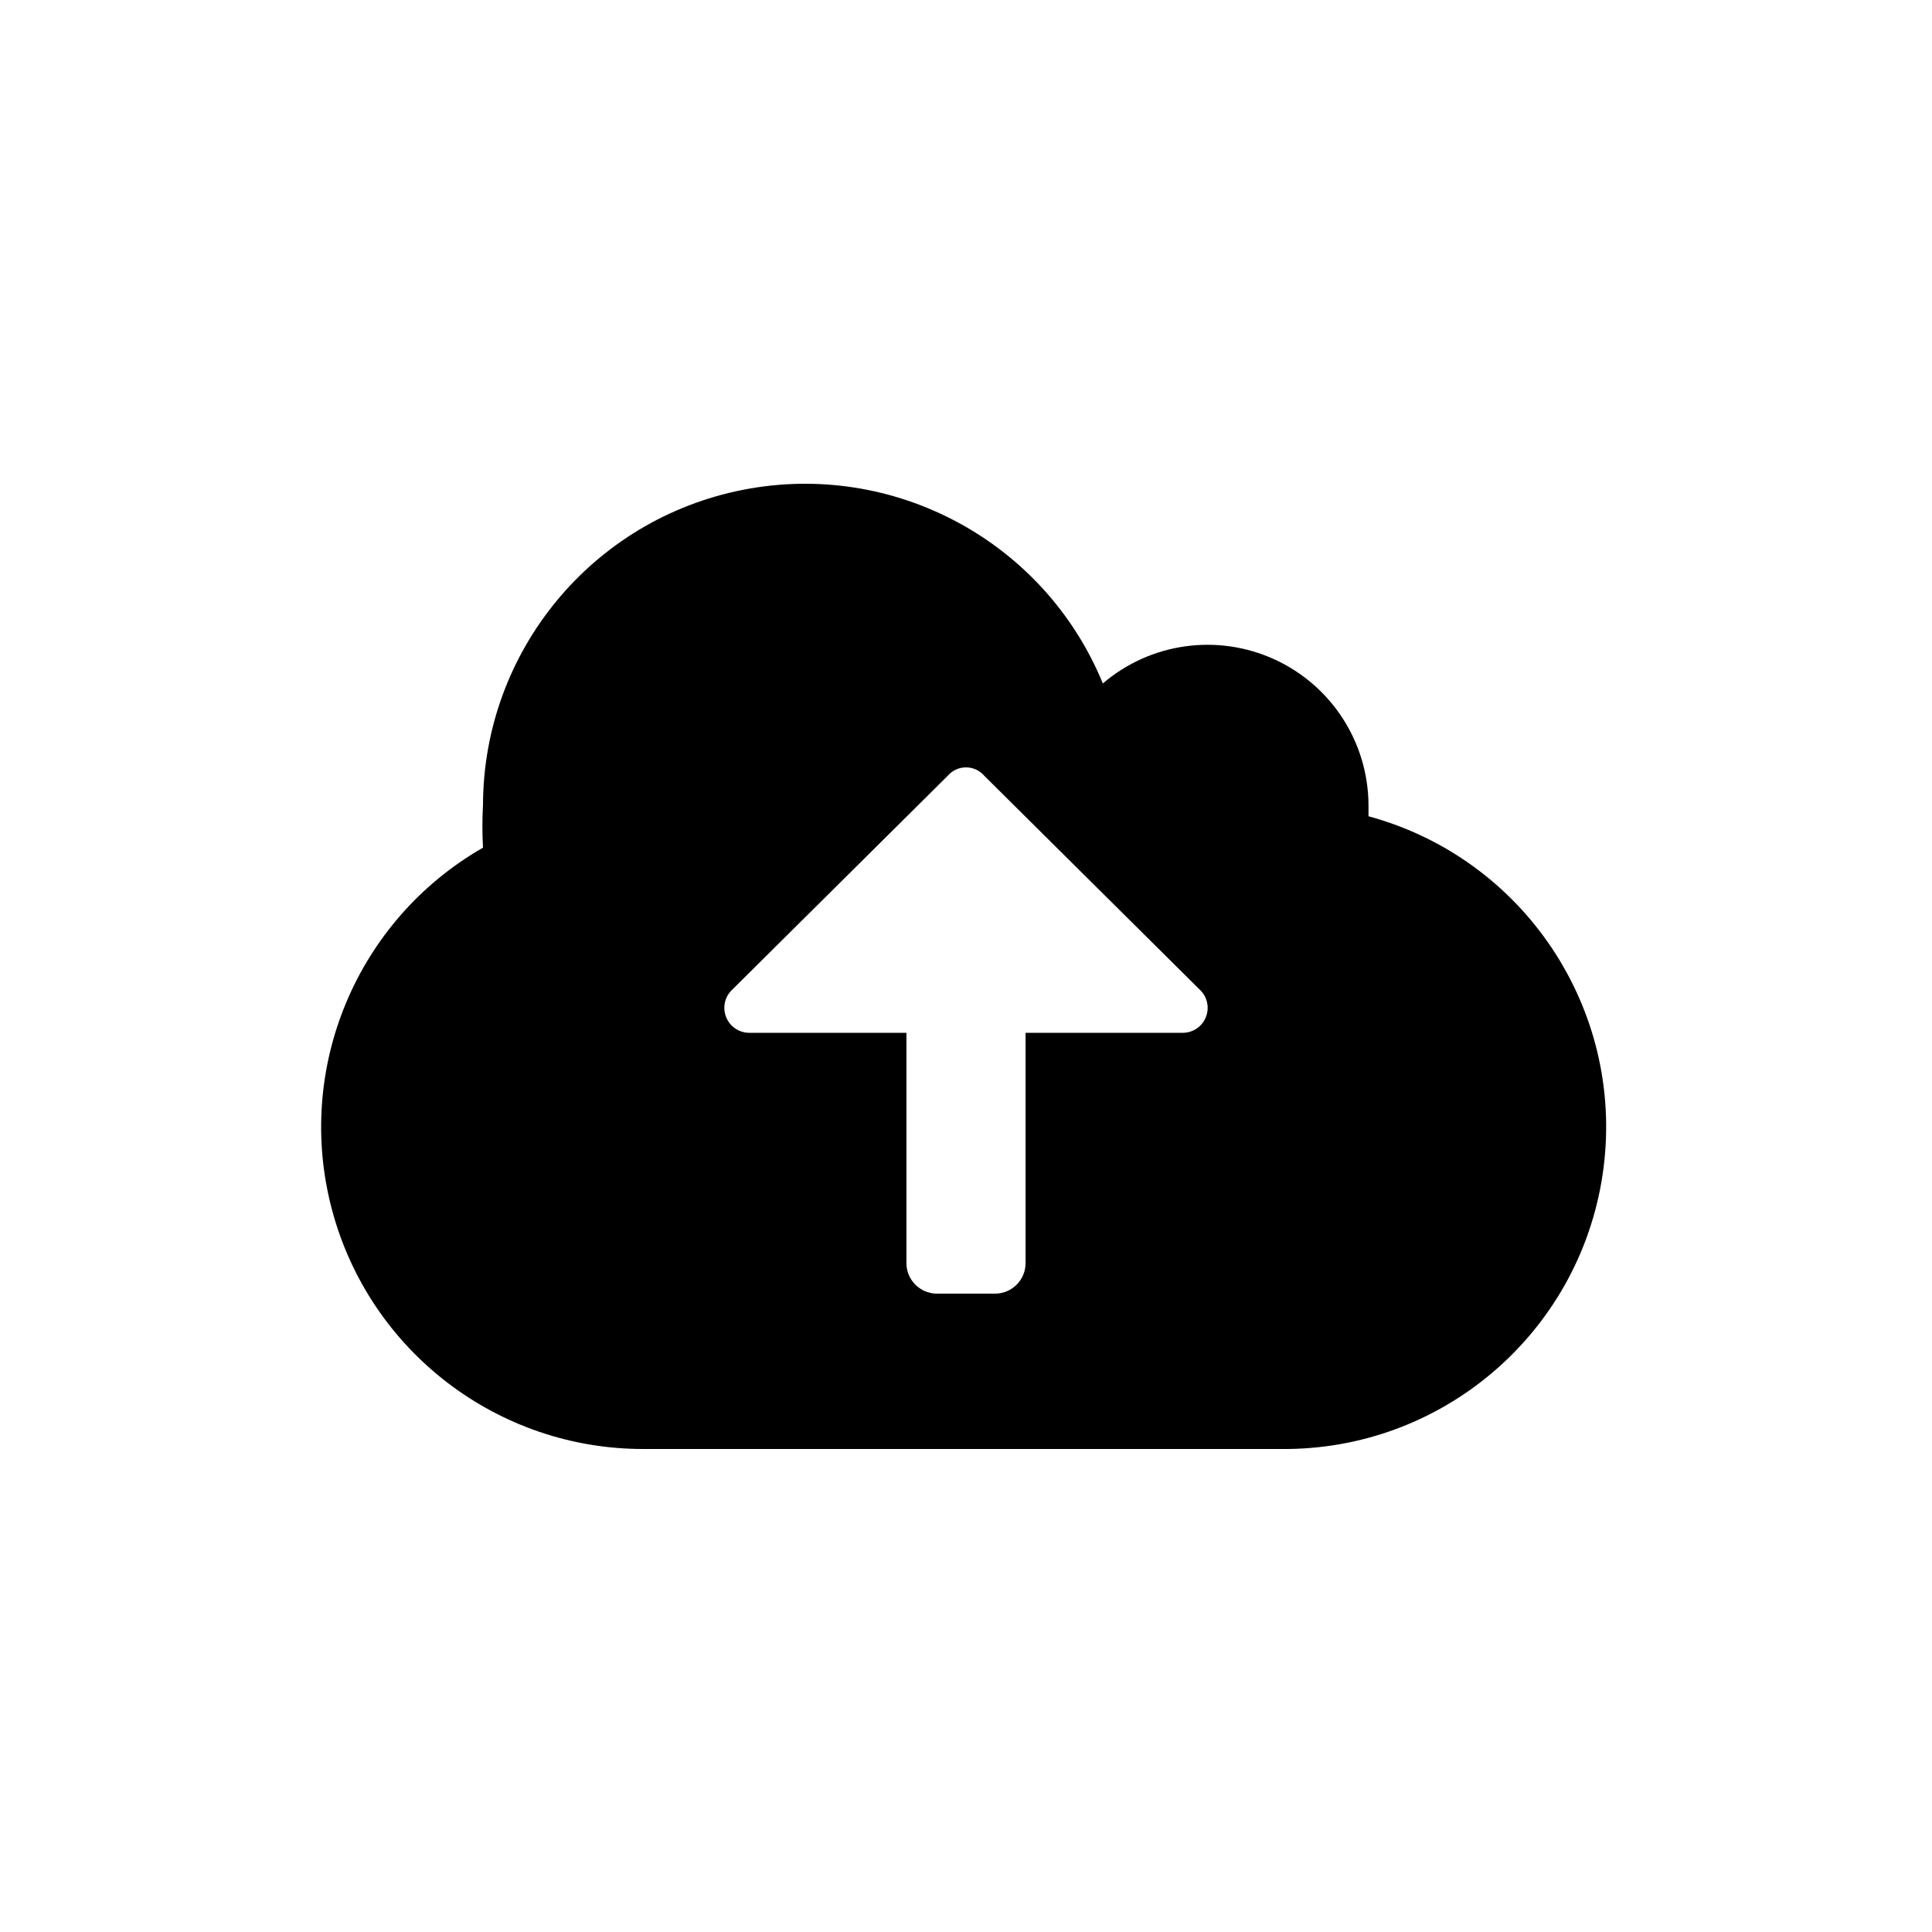
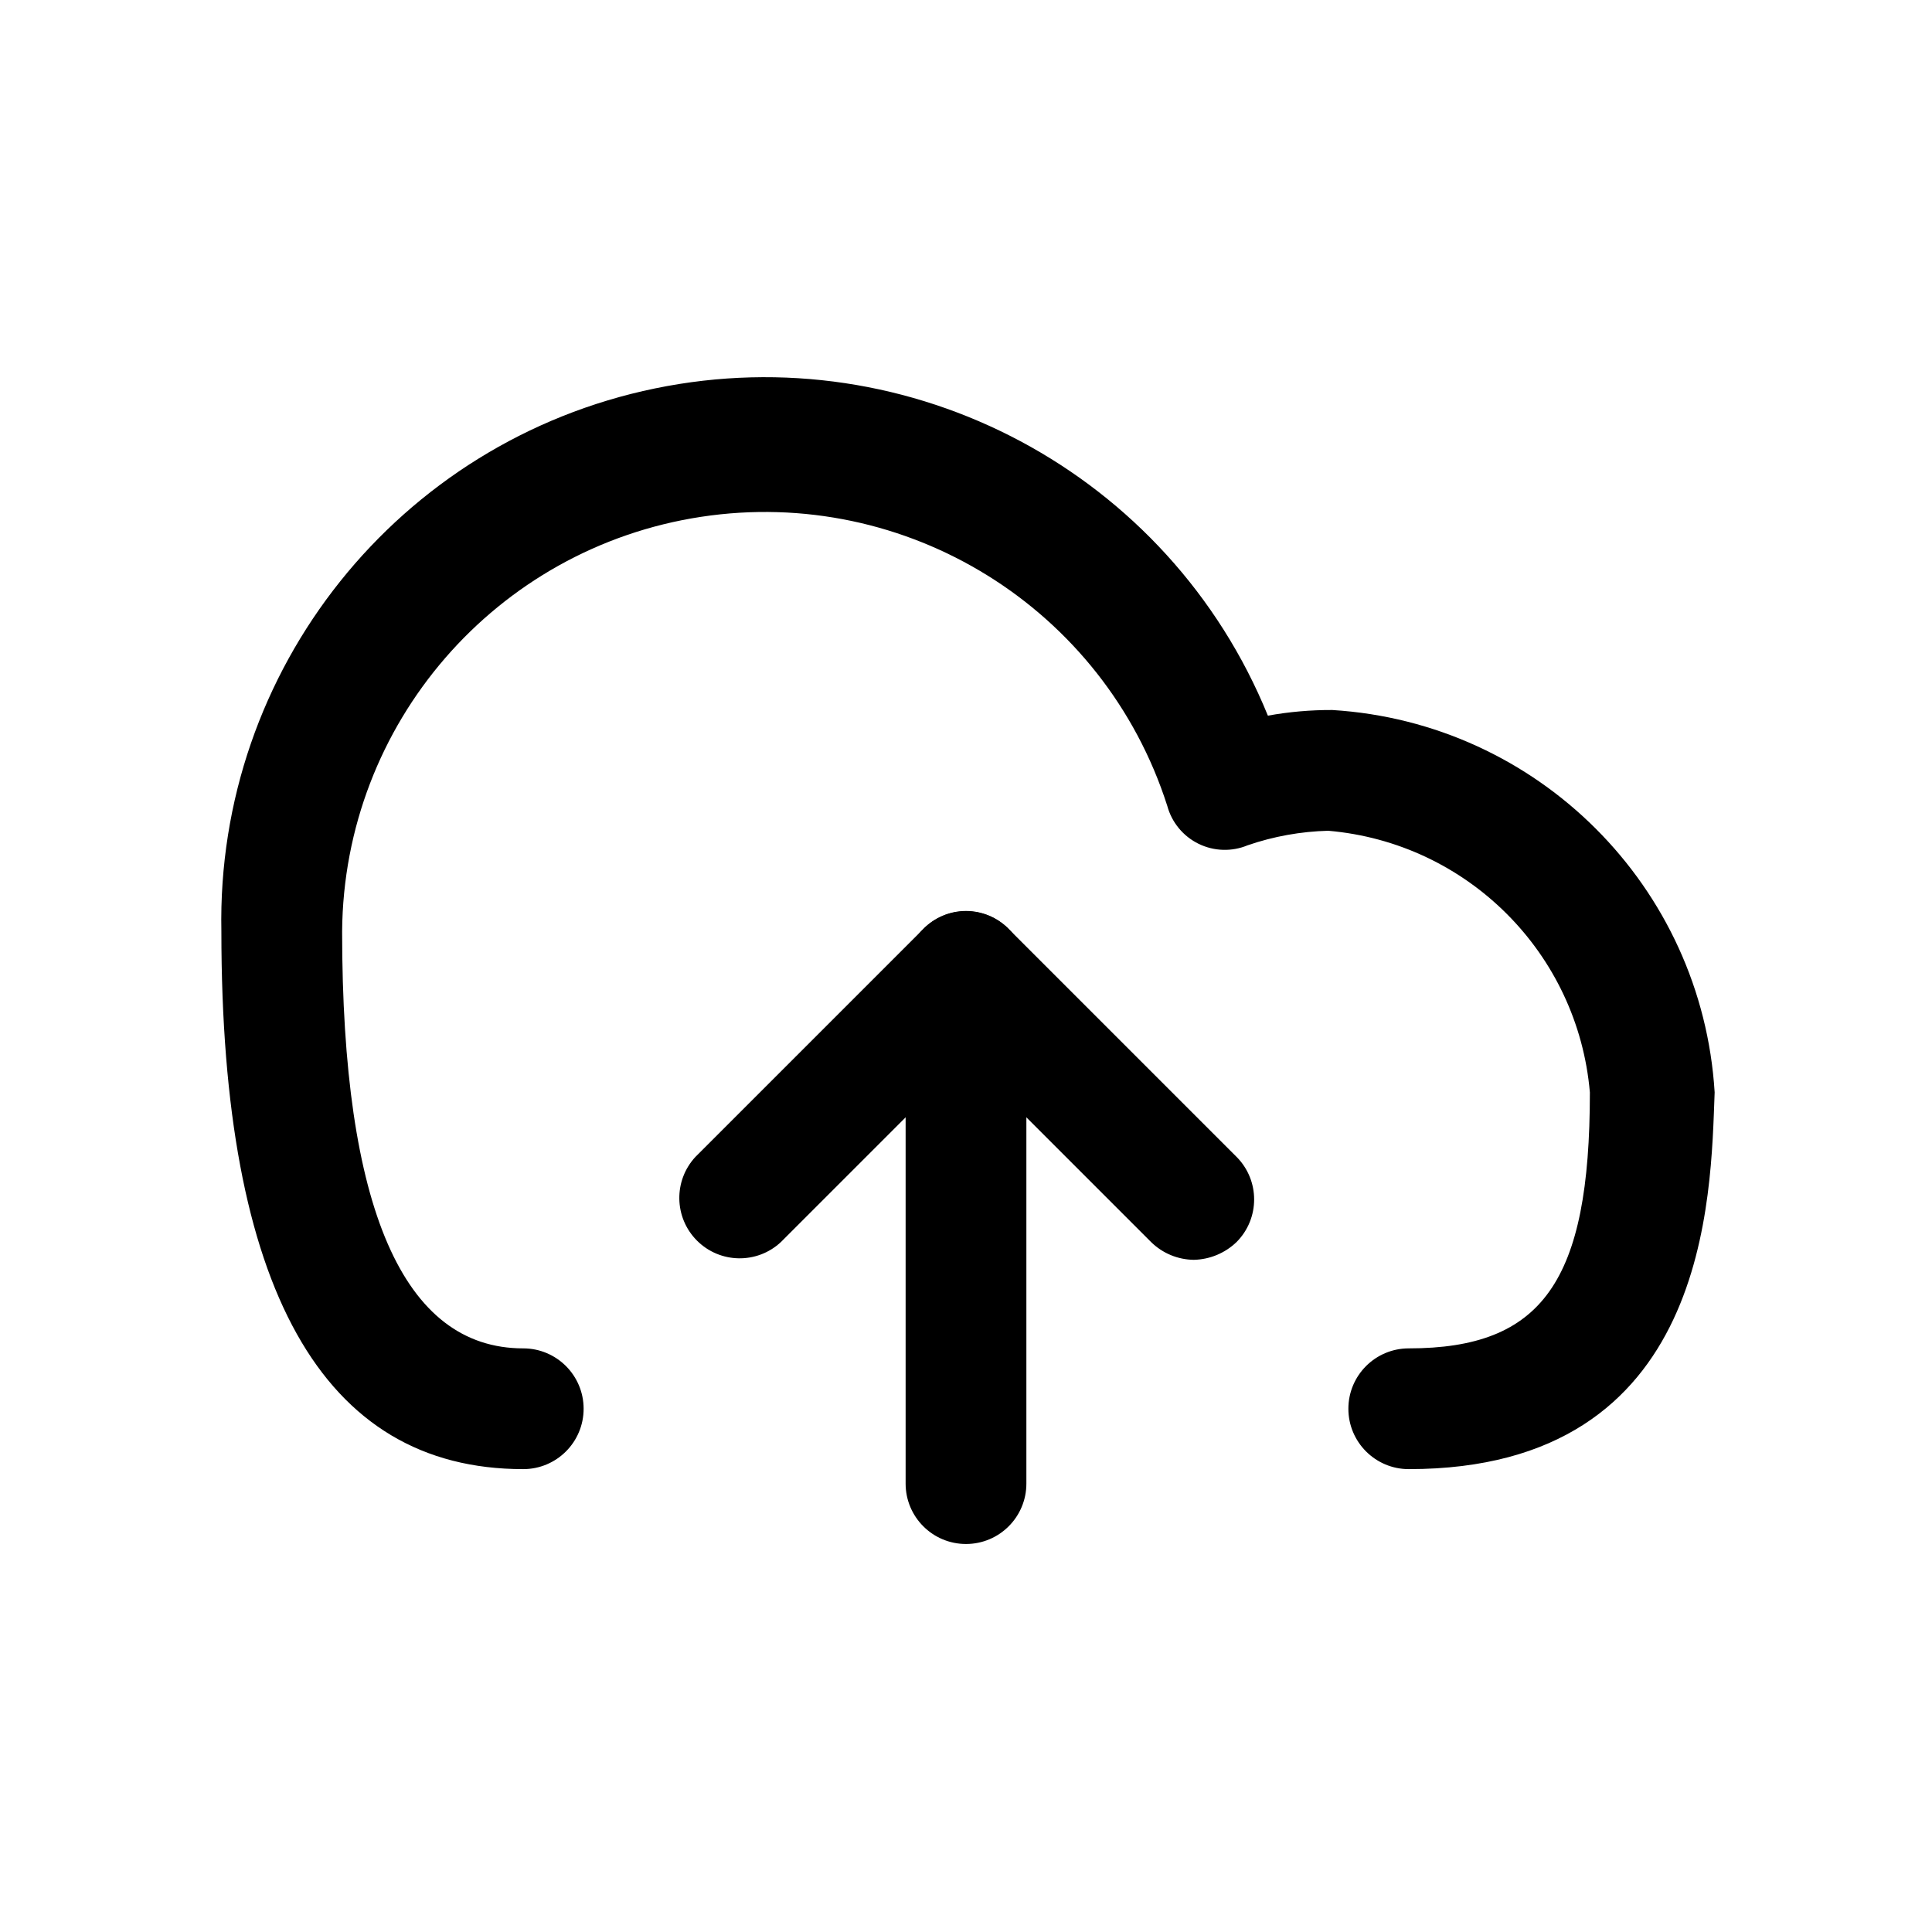
- <svg xmlns="http://www.w3.org/2000/svg" id="Layer_1" data-name="Layer 1" viewBox="0 0 24 24">
-   <path d="M17,10.14c0-.05,0-.09,0-.14a2,2,0,0,0-3.3-1.51A4,4,0,0,0,6,10a4.75,4.75,0,0,0,0,.53A4,4,0,0,0,8,18h8a4,4,0,0,0,1-7.86Zm-2.3,2.69H12.74V15.7a.38.38,0,0,1-.37.37h-.74a.38.38,0,0,1-.37-.37V12.83H9.31a.31.31,0,0,1-.23-.52l2.69-2.67a.3.3,0,0,1,.46,0l2.69,2.67A.31.31,0,0,1,14.69,12.83Z" />
+ <svg xmlns="http://www.w3.org/2000/svg" viewBox="0 0 24 24">
+   <g id="cloud-upload">
+     <path d="M17.5,18.25a.75.75,0,0,1,0-1.5c1.66,0,2.25-.83,2.25-3.18a3.57,3.57,0,0,0-3.25-3.25,3.34,3.34,0,0,0-1,.18.74.74,0,0,1-1-.49A5.25,5.25,0,0,0,4.25,11.57c0,3.44.76,5.18,2.25,5.18a.75.75,0,0,1,0,1.5C4,18.25,2.75,16,2.75,11.57a6.75,6.75,0,0,1,13-2.68,4.4,4.4,0,0,1,.8-.07,5.07,5.07,0,0,1,4.75,4.75C21.25,14.85,21.25,18.25,17.5,18.25Z" />
+     <path d="M14.83,15.65a.77.77,0,0,1-.53-.22L12,13.13l-2.3,2.3a.75.75,0,0,1-1.06-1.06l2.83-2.83a.74.74,0,0,1,1.06,0l2.83,2.83a.75.75,0,0,1,0,1.06A.79.79,0,0,1,14.83,15.65Z" />
+     <path d="M12,19.18a.75.75,0,0,1-.75-.75V12.07a.75.75,0,0,1,1.5,0v6.36A.75.75,0,0,1,12,19.18Z" />
+   </g>
</svg>
